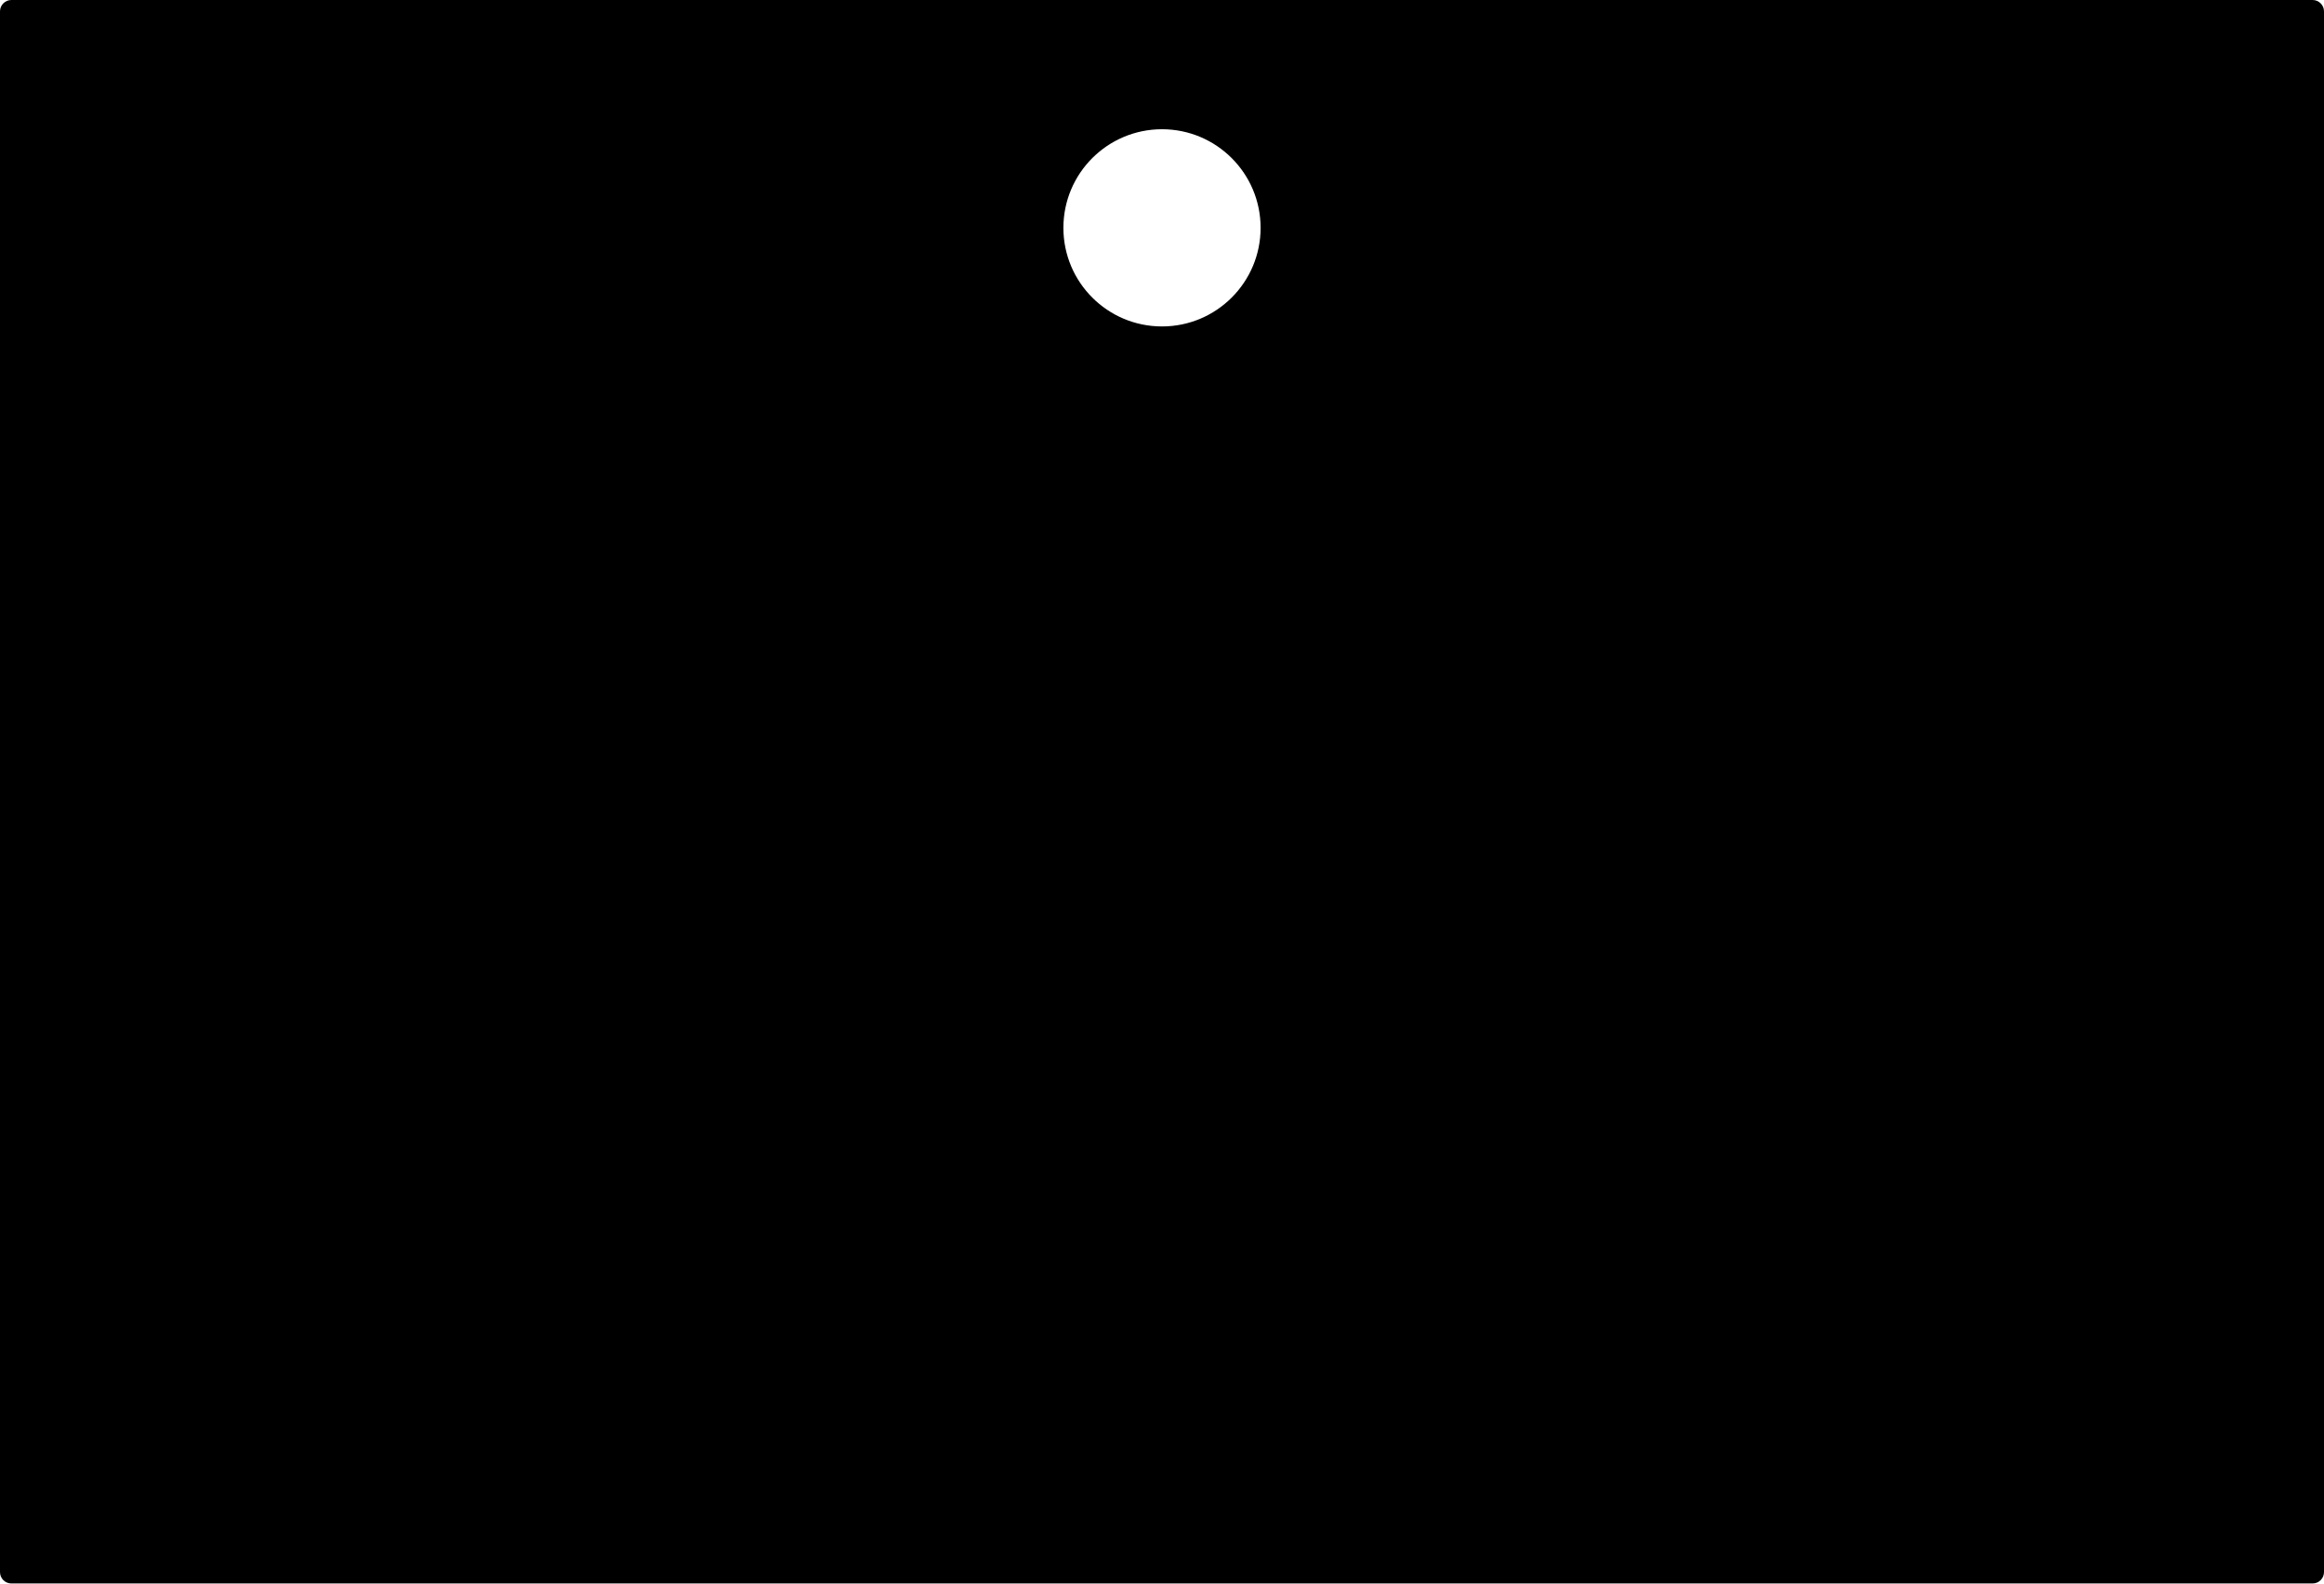
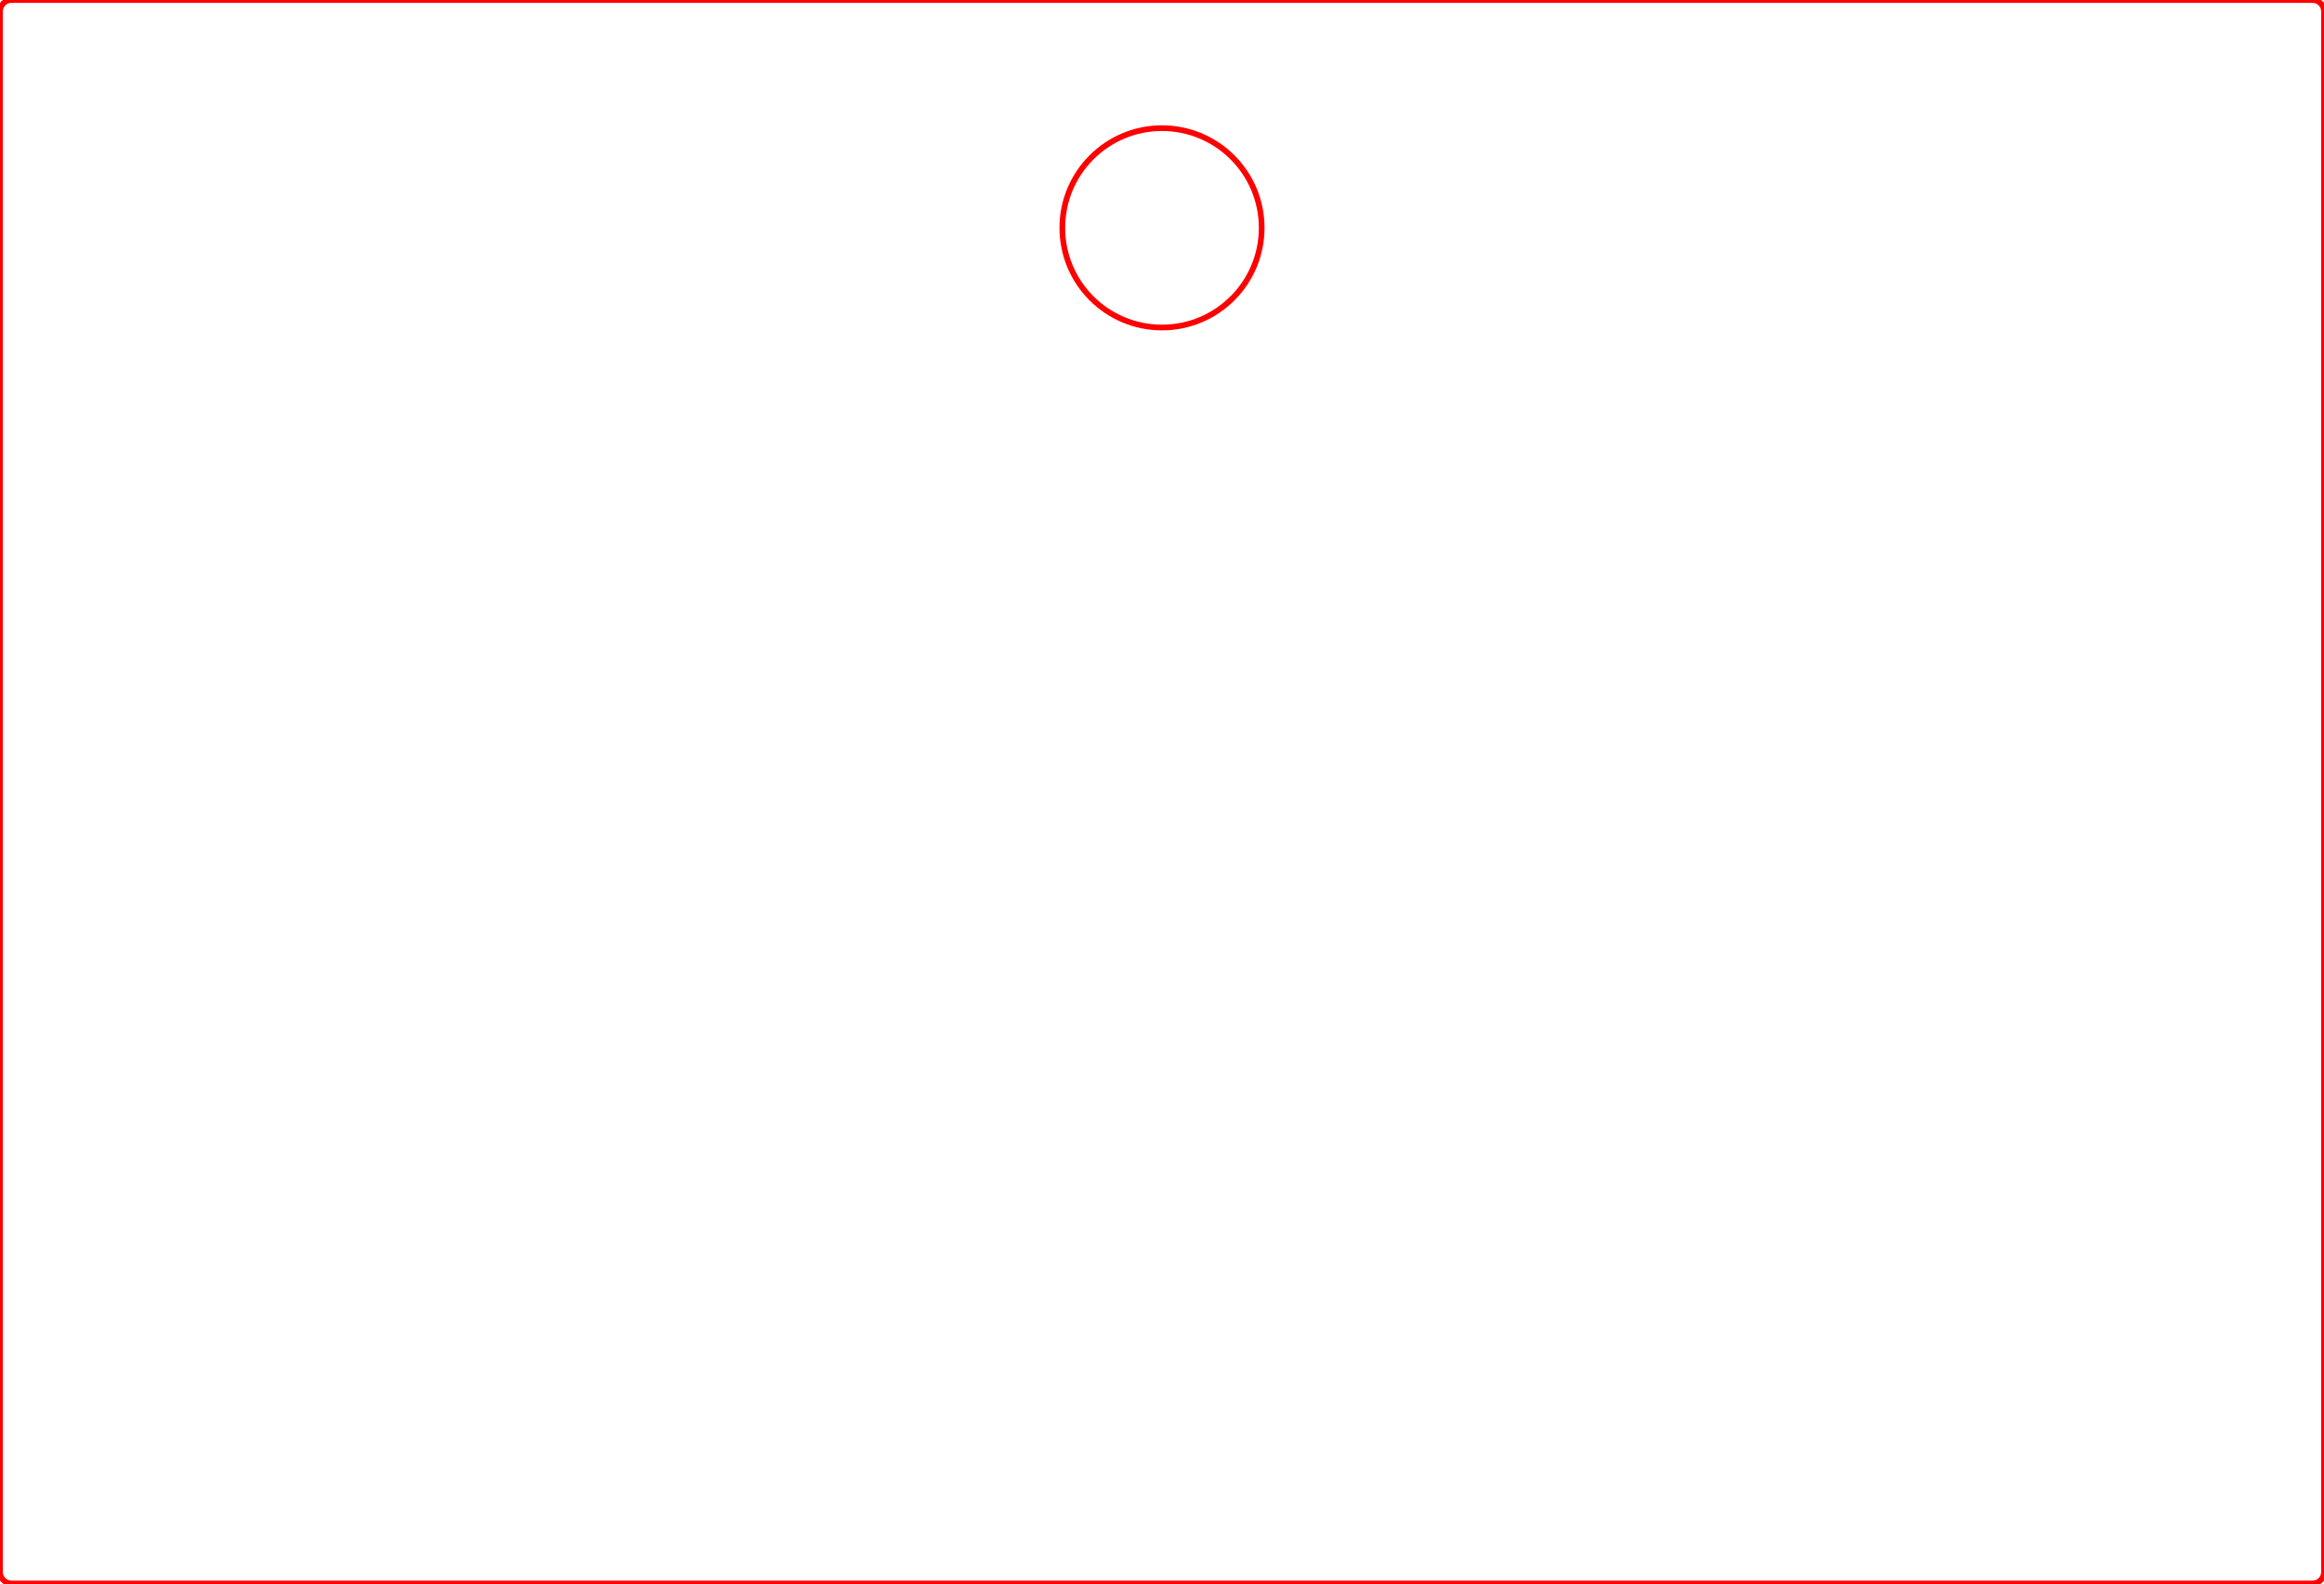
- <svg xmlns="http://www.w3.org/2000/svg" xmlns:ns1="http://www.shapertools.com/namespaces/shaper" ns1:fusionaddin="version:1.7.0" width="40.8cm" height="27.8cm" version="1.1" x="0cm" y="0cm" viewBox="0 0 40.8 27.8" enable-background="new 0 0 40.8 27.8" xml:space="preserve">
-   <path d="M20.4,13.7 A0.2,0.2 0 0,1 20.2,13.9 L-20.2,13.9 A0.2,0.2 90 0,1 -20.4,13.7 L-20.4,-13.7 A0.2,0.2 180 0,1 -20.2,-13.9 L20.2,-13.9 A0.2,0.2 270 0,1 20.4,-13.7 L20.4,13.7z" transform="matrix(1,0,0,-1,20.4,13.9)" fill="rgb(0,0,0)" stroke-linecap="round" stroke-linejoin="round" />
-   <path d="M-1.75,9.9 a1.75,1.75 0 1,1 3.5,0 a1.75,1.75 0 1,1 -3.5,0z" transform="matrix(1,0,0,-1,20.4,13.9)" fill="rgb(255,255,255)" stroke="rgb(0,0,0)" stroke-width="0.001cm" stroke-linecap="round" stroke-linejoin="round" />
+ <svg xmlns="http://www.w3.org/2000/svg" xmlns:ns1="http://www.shapertools.com/namespaces/shaper" ns1:fusionaddin="version:1.7.0" width="40.8cm" height="27.8cm" version="1.1" x="0cm" y="0cm" viewBox="0 0 40.8 27.8" enable-background="new 0 0 40.8 27.8" xml:space="preserve" id="svg6">
+   <defs id="defs10" />
+   <path id="path4" style="fill:none;stroke:#ff0000;stroke-opacity:1;stroke-width:0.1;stroke-miterlimit:4;stroke-dasharray:none" transform="matrix(1,0,0,-1,20.4,13.9)" d="m -1.75,9.9 a 1.75,1.75 0 1 1 3.5,0 1.75,1.75 0 1 1 -3.5,0 z m 22.15,3.8 a 0.2,0.2 0 0 1 -0.2,0.2 h -40.4 a 0.2,0.2 0 0 1 -0.2,-0.2 v -27.4 a 0.2,0.2 0 0 1 0.2,-0.2 h 40.4 a 0.2,0.2 0 0 1 0.2,0.2 z" />
</svg>
